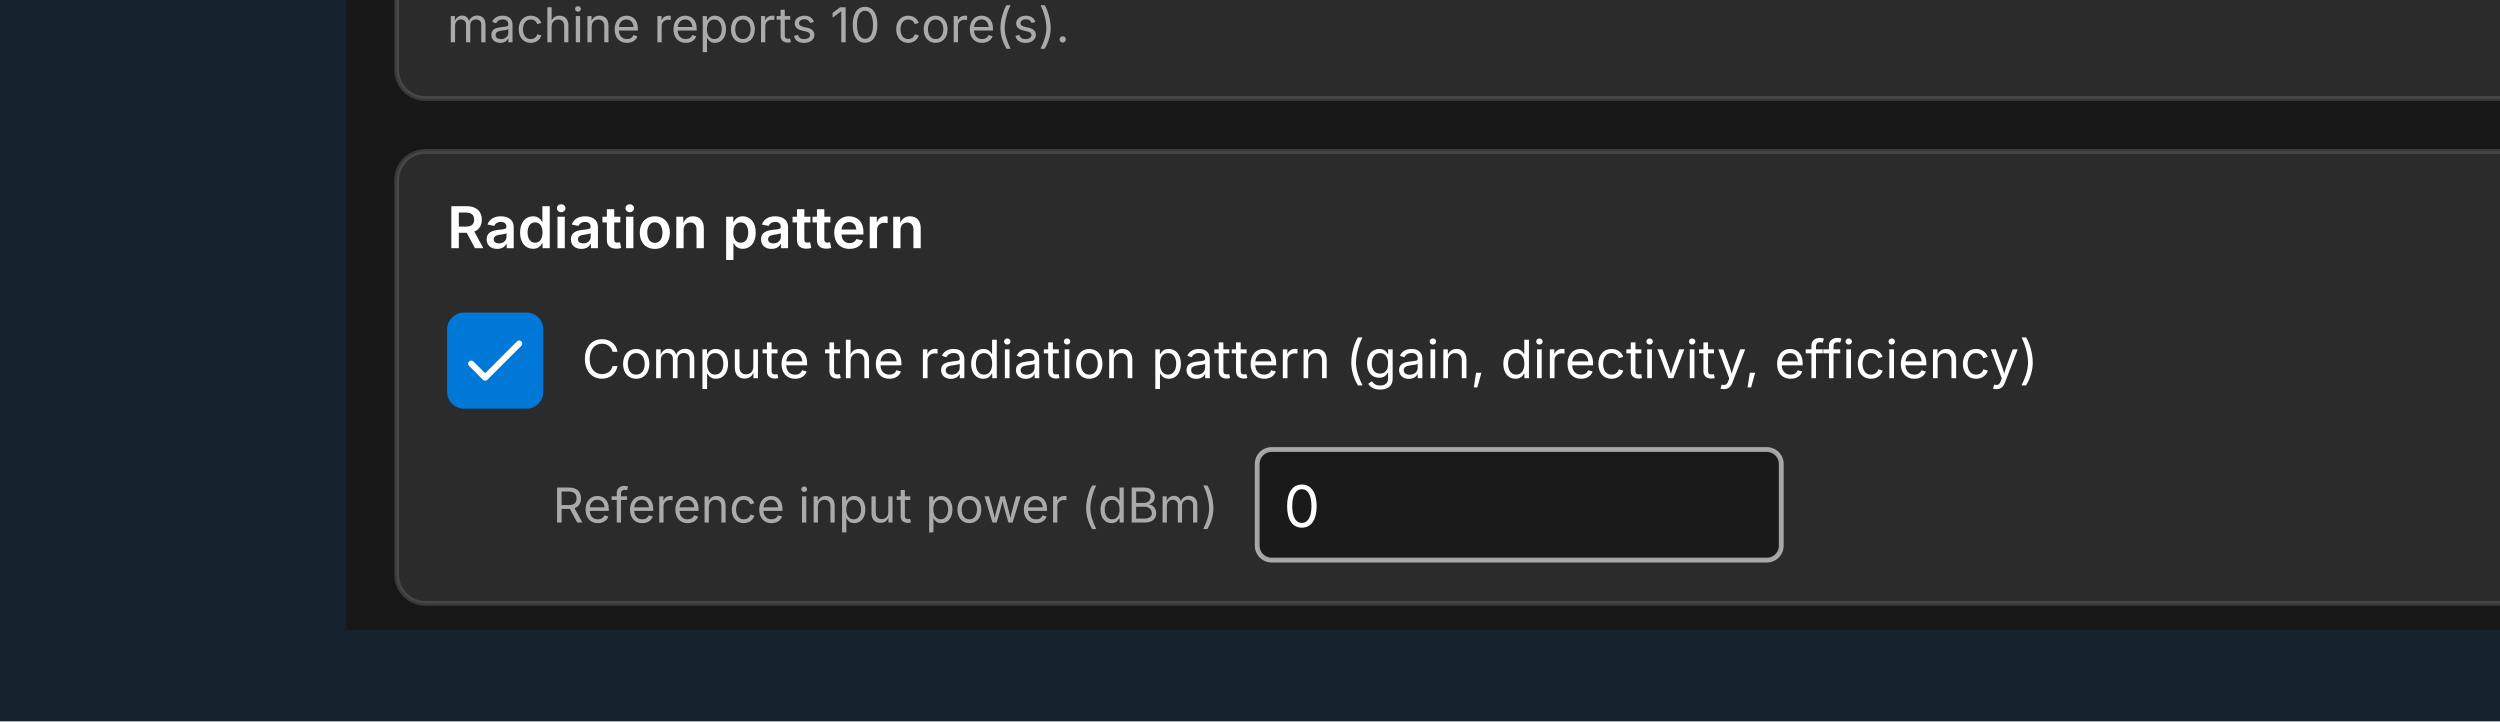
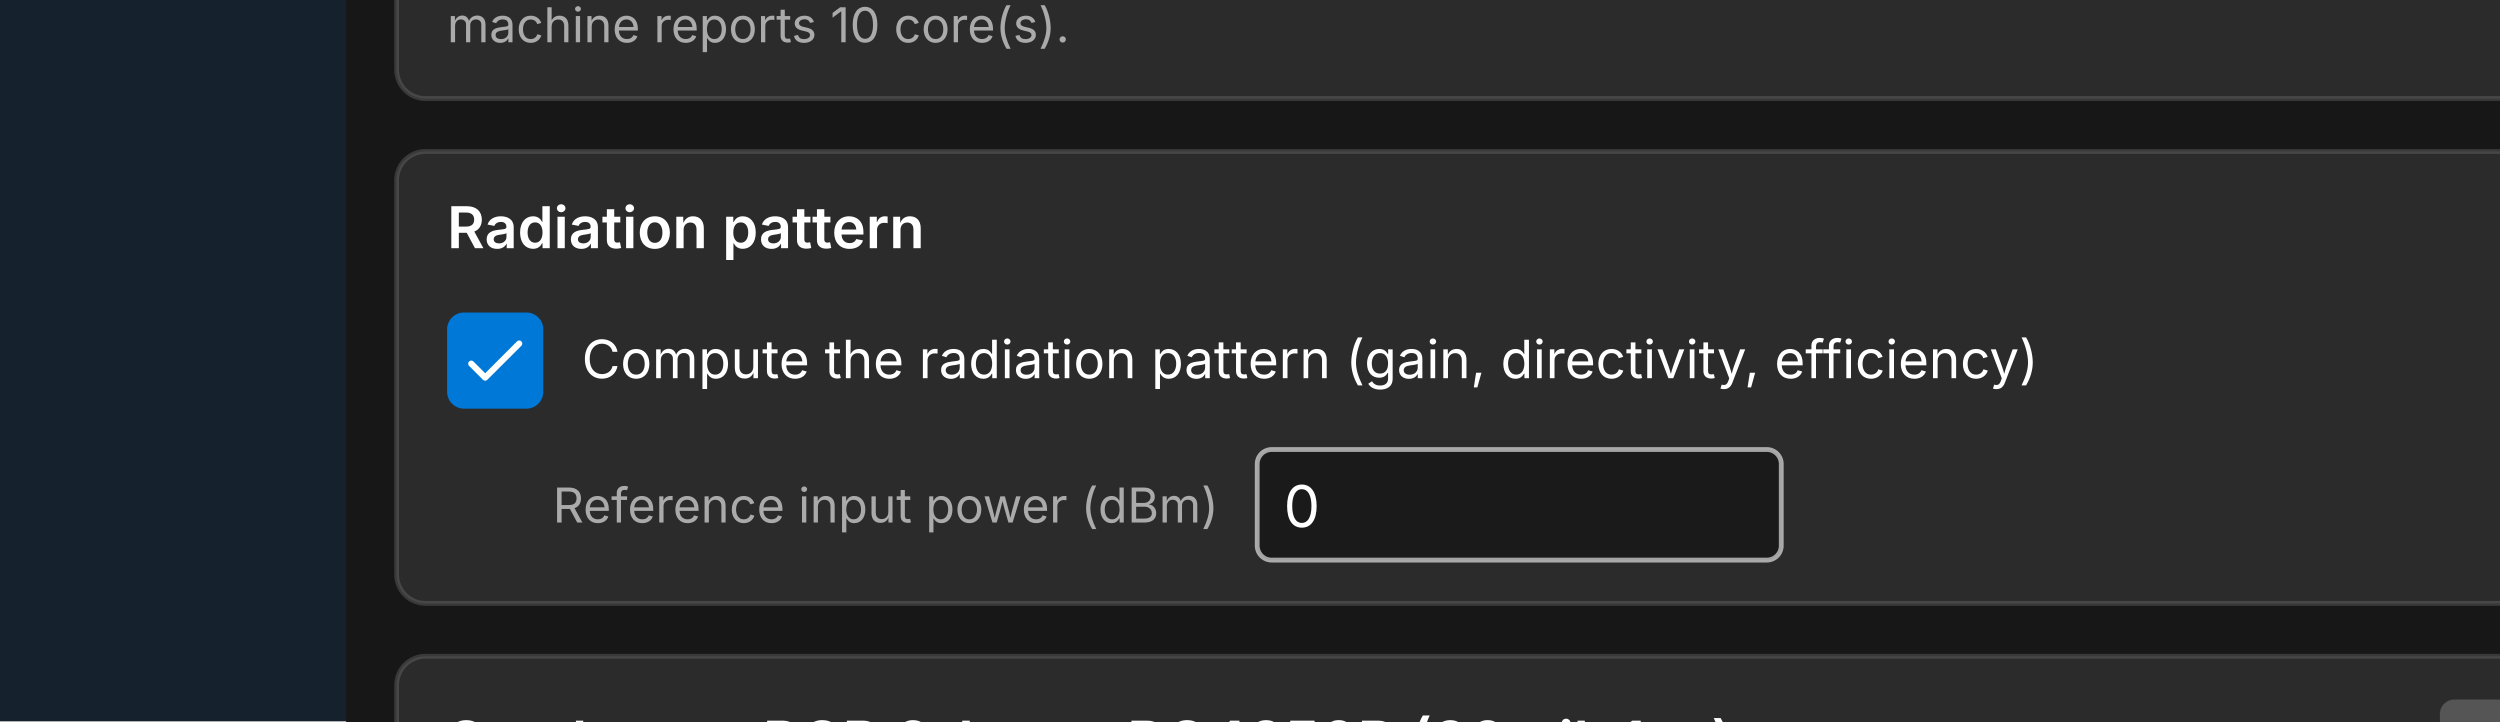
<svg xmlns="http://www.w3.org/2000/svg" xmlns:xlink="http://www.w3.org/1999/xlink" width="520" height="150" viewBox="0 0 520 150">
  <defs>
-     <path id="antenna-radiation-pattern-dark_d0" d="M0.5 362.5L0.5 6.5Q0.5 6.35 0.507 6.21Q0.514 6.06 0.529 5.91Q0.543 5.77 0.565 5.62Q0.587 5.47 0.615 5.33Q0.644 5.19 0.68 5.04Q0.716 4.9 0.758 4.76Q0.801 4.62 0.851 4.48Q0.9 4.34 0.957 4.2Q1.01 4.07 1.08 3.93Q1.14 3.8 1.21 3.67Q1.28 3.54 1.35 3.42Q1.43 3.29 1.51 3.17Q1.59 3.04 1.68 2.93Q1.77 2.81 1.86 2.69Q1.96 2.58 2.05 2.47Q2.15 2.36 2.26 2.26Q2.36 2.15 2.47 2.05Q2.58 1.96 2.69 1.86Q2.81 1.77 2.93 1.68Q3.04 1.59 3.17 1.51Q3.29 1.43 3.42 1.35Q3.54 1.28 3.67 1.21Q3.8 1.14 3.93 1.08Q4.07 1.01 4.2 0.957Q4.34 0.9 4.48 0.851Q4.62 0.801 4.76 0.758Q4.9 0.716 5.04 0.68Q5.19 0.644 5.33 0.615Q5.47 0.587 5.62 0.565Q5.77 0.543 5.91 0.529Q6.06 0.514 6.21 0.507Q6.35 0.5 6.5 0.5L521.5 0.5Q521.65 0.5 521.79 0.507Q521.94 0.514 522.09 0.529Q522.24 0.543 522.38 0.565Q522.53 0.587 522.67 0.615Q522.82 0.644 522.96 0.68Q523.1 0.716 523.24 0.758Q523.38 0.801 523.52 0.851Q523.66 0.9 523.8 0.957Q523.93 1.01 524.07 1.08Q524.2 1.14 524.33 1.21Q524.46 1.28 524.59 1.35Q524.71 1.43 524.83 1.51Q524.96 1.59 525.07 1.68Q525.19 1.77 525.31 1.86Q525.42 1.96 525.53 2.05Q525.64 2.15 525.74 2.26Q525.85 2.36 525.95 2.47Q526.04 2.58 526.14 2.69Q526.23 2.81 526.32 2.93Q526.41 3.04 526.49 3.17Q526.57 3.29 526.65 3.42Q526.72 3.54 526.79 3.67Q526.86 3.8 526.92 3.93Q526.99 4.07 527.04 4.2Q527.1 4.34 527.15 4.48Q527.2 4.62 527.24 4.76Q527.28 4.9 527.32 5.04Q527.36 5.19 527.39 5.33Q527.41 5.47 527.43 5.62Q527.46 5.77 527.47 5.91Q527.49 6.06 527.49 6.21Q527.5 6.35 527.5 6.5L527.5 362.5Q527.5 362.65 527.49 362.79Q527.49 362.94 527.47 363.09Q527.46 363.24 527.43 363.38Q527.41 363.53 527.39 363.67Q527.36 363.82 527.32 363.96Q527.28 364.1 527.24 364.24Q527.2 364.38 527.15 364.52Q527.1 364.66 527.04 364.8Q526.99 364.93 526.92 365.07Q526.86 365.2 526.79 365.33Q526.72 365.46 526.65 365.59Q526.57 365.71 526.49 365.83Q526.41 365.96 526.32 366.07Q526.23 366.19 526.14 366.31Q526.04 366.42 525.95 366.53Q525.85 366.64 525.74 366.74Q525.64 366.85 525.53 366.95Q525.42 367.05 525.31 367.14Q525.19 367.23 525.07 367.32Q524.96 367.41 524.83 367.49Q524.71 367.57 524.59 367.65Q524.46 367.72 524.33 367.79Q524.2 367.86 524.07 367.92Q523.93 367.99 523.8 368.04Q523.66 368.1 523.52 368.15Q523.38 368.2 523.24 368.24Q523.1 368.28 522.96 368.32Q522.82 368.36 522.67 368.39Q522.53 368.41 522.38 368.44Q522.24 368.46 522.09 368.47Q521.94 368.49 521.79 368.49Q521.65 368.5 521.5 368.5L6.5 368.5Q6.35 368.5 6.21 368.49Q6.06 368.49 5.91 368.47Q5.77 368.46 5.62 368.44Q5.47 368.41 5.33 368.39Q5.19 368.36 5.04 368.32Q4.9 368.28 4.76 368.24Q4.62 368.2 4.48 368.15Q4.34 368.1 4.2 368.04Q4.07 367.99 3.93 367.92Q3.8 367.86 3.67 367.79Q3.54 367.72 3.42 367.65Q3.29 367.57 3.17 367.49Q3.04 367.41 2.93 367.32Q2.81 367.23 2.69 367.14Q2.58 367.05 2.47 366.95Q2.36 366.85 2.26 366.74Q2.15 366.64 2.05 366.53Q1.96 366.42 1.86 366.31Q1.77 366.19 1.68 366.07Q1.59 365.96 1.51 365.83Q1.43 365.71 1.35 365.59Q1.28 365.46 1.21 365.33Q1.14 365.2 1.08 365.07Q1.01 364.93 0.957 364.8Q0.9 364.66 0.851 364.52Q0.801 364.38 0.758 364.24Q0.716 364.1 0.68 363.96Q0.644 363.82 0.615 363.67Q0.587 363.53 0.565 363.38Q0.543 363.24 0.529 363.09Q0.514 362.94 0.507 362.79Q0.5 362.65 0.5 362.5Z" />
-     <path id="antenna-radiation-pattern-dark_d1" d="M0.5 88.5L0.5 6.5Q0.5 6.35 0.507 6.21Q0.514 6.06 0.529 5.91Q0.543 5.77 0.565 5.62Q0.587 5.47 0.615 5.33Q0.644 5.19 0.68 5.04Q0.716 4.9 0.758 4.76Q0.801 4.62 0.851 4.48Q0.9 4.34 0.957 4.2Q1.01 4.07 1.08 3.93Q1.14 3.8 1.21 3.67Q1.28 3.54 1.35 3.42Q1.43 3.29 1.51 3.17Q1.59 3.04 1.68 2.93Q1.77 2.81 1.86 2.69Q1.96 2.58 2.05 2.47Q2.15 2.36 2.26 2.26Q2.36 2.15 2.47 2.05Q2.58 1.96 2.69 1.86Q2.81 1.77 2.93 1.68Q3.04 1.59 3.17 1.51Q3.29 1.43 3.42 1.35Q3.54 1.28 3.67 1.21Q3.8 1.14 3.93 1.08Q4.07 1.01 4.2 0.957Q4.34 0.9 4.48 0.851Q4.62 0.801 4.76 0.758Q4.9 0.716 5.04 0.68Q5.19 0.644 5.33 0.615Q5.47 0.587 5.62 0.565Q5.77 0.543 5.91 0.529Q6.06 0.514 6.21 0.507Q6.35 0.5 6.5 0.5L521.5 0.5Q521.65 0.5 521.79 0.507Q521.94 0.514 522.09 0.529Q522.24 0.543 522.38 0.565Q522.53 0.587 522.67 0.615Q522.82 0.644 522.96 0.68Q523.1 0.716 523.24 0.758Q523.38 0.801 523.52 0.851Q523.66 0.9 523.8 0.957Q523.93 1.01 524.07 1.08Q524.2 1.14 524.33 1.21Q524.46 1.28 524.59 1.35Q524.71 1.43 524.83 1.51Q524.96 1.59 525.07 1.68Q525.19 1.77 525.31 1.86Q525.42 1.96 525.53 2.05Q525.64 2.15 525.74 2.26Q525.85 2.36 525.95 2.47Q526.04 2.58 526.14 2.69Q526.23 2.81 526.32 2.93Q526.41 3.04 526.49 3.17Q526.57 3.29 526.65 3.42Q526.72 3.54 526.79 3.67Q526.86 3.8 526.92 3.93Q526.99 4.07 527.04 4.2Q527.1 4.34 527.15 4.48Q527.2 4.62 527.24 4.76Q527.28 4.9 527.32 5.04Q527.36 5.19 527.39 5.33Q527.41 5.47 527.43 5.62Q527.46 5.77 527.47 5.91Q527.49 6.06 527.49 6.21Q527.5 6.35 527.5 6.5L527.5 88.5Q527.5 88.65 527.49 88.79Q527.49 88.94 527.47 89.09Q527.46 89.23 527.43 89.38Q527.41 89.53 527.39 89.67Q527.36 89.82 527.32 89.96Q527.28 90.1 527.24 90.24Q527.2 90.38 527.15 90.52Q527.1 90.66 527.04 90.8Q526.99 90.93 526.92 91.07Q526.86 91.2 526.79 91.33Q526.72 91.46 526.65 91.58Q526.57 91.71 526.49 91.83Q526.41 91.96 526.32 92.07Q526.23 92.19 526.14 92.31Q526.04 92.42 525.95 92.53Q525.85 92.64 525.74 92.74Q525.64 92.85 525.53 92.95Q525.42 93.04 525.31 93.14Q525.19 93.23 525.07 93.32Q524.96 93.41 524.83 93.49Q524.71 93.57 524.59 93.65Q524.46 93.72 524.33 93.79Q524.2 93.86 524.07 93.92Q523.93 93.99 523.8 94.04Q523.66 94.1 523.52 94.15Q523.38 94.2 523.24 94.24Q523.1 94.28 522.96 94.32Q522.82 94.36 522.67 94.38Q522.53 94.41 522.38 94.44Q522.24 94.46 522.09 94.47Q521.94 94.49 521.79 94.49Q521.65 94.5 521.5 94.5L6.5 94.5Q6.35 94.5 6.21 94.49Q6.06 94.49 5.91 94.47Q5.77 94.46 5.62 94.44Q5.47 94.41 5.33 94.38Q5.19 94.36 5.04 94.32Q4.9 94.28 4.76 94.24Q4.62 94.2 4.48 94.15Q4.34 94.1 4.2 94.04Q4.07 93.99 3.93 93.92Q3.8 93.86 3.67 93.79Q3.54 93.72 3.42 93.65Q3.29 93.57 3.17 93.49Q3.04 93.41 2.93 93.32Q2.81 93.23 2.69 93.14Q2.58 93.04 2.47 92.95Q2.36 92.85 2.26 92.74Q2.15 92.64 2.05 92.53Q1.96 92.42 1.86 92.31Q1.77 92.19 1.68 92.07Q1.59 91.96 1.51 91.83Q1.43 91.71 1.35 91.58Q1.28 91.46 1.21 91.33Q1.14 91.2 1.08 91.07Q1.01 90.93 0.957 90.8Q0.9 90.66 0.851 90.52Q0.801 90.38 0.758 90.24Q0.716 90.1 0.68 89.96Q0.644 89.82 0.615 89.67Q0.587 89.53 0.565 89.38Q0.543 89.23 0.529 89.09Q0.514 88.94 0.507 88.79Q0.5 88.65 0.5 88.5Z" />
+     <path id="antenna-radiation-pattern-dark_d0" d="M0.5 448.5L0.5 6.5Q0.5 6.35 0.507 6.21Q0.514 6.06 0.529 5.91Q0.543 5.77 0.565 5.62Q0.587 5.47 0.615 5.33Q0.644 5.19 0.68 5.04Q0.716 4.9 0.758 4.76Q0.801 4.62 0.851 4.48Q0.9 4.34 0.957 4.2Q1.01 4.07 1.08 3.93Q1.14 3.8 1.21 3.67Q1.28 3.54 1.35 3.42Q1.43 3.29 1.51 3.17Q1.59 3.04 1.68 2.93Q1.77 2.81 1.86 2.69Q1.96 2.58 2.05 2.47Q2.15 2.36 2.26 2.26Q2.36 2.15 2.47 2.05Q2.58 1.96 2.69 1.86Q2.81 1.77 2.93 1.68Q3.04 1.59 3.17 1.51Q3.29 1.43 3.42 1.35Q3.54 1.28 3.67 1.21Q3.8 1.14 3.93 1.08Q4.07 1.01 4.2 0.957Q4.34 0.9 4.48 0.851Q4.62 0.801 4.76 0.758Q4.9 0.716 5.04 0.68Q5.19 0.644 5.33 0.615Q5.47 0.587 5.62 0.565Q5.77 0.543 5.91 0.529Q6.06 0.514 6.21 0.507Q6.35 0.5 6.5 0.5L533.5 0.5Q533.65 0.5 533.79 0.507Q533.94 0.514 534.09 0.529Q534.24 0.543 534.38 0.565Q534.53 0.587 534.67 0.615Q534.82 0.644 534.96 0.68Q535.1 0.716 535.24 0.758Q535.38 0.801 535.52 0.851Q535.66 0.9 535.8 0.957Q535.93 1.01 536.07 1.08Q536.2 1.14 536.33 1.21Q536.46 1.28 536.59 1.35Q536.71 1.43 536.83 1.51Q536.96 1.59 537.07 1.68Q537.19 1.77 537.31 1.86Q537.42 1.96 537.53 2.05Q537.64 2.15 537.74 2.26Q537.85 2.36 537.95 2.47Q538.04 2.58 538.14 2.69Q538.23 2.81 538.32 2.93Q538.41 3.04 538.49 3.17Q538.57 3.29 538.65 3.42Q538.72 3.54 538.79 3.67Q538.86 3.8 538.92 3.93Q538.99 4.07 539.04 4.2Q539.1 4.34 539.15 4.48Q539.2 4.62 539.24 4.76Q539.28 4.9 539.32 5.04Q539.36 5.19 539.39 5.33Q539.41 5.47 539.43 5.62Q539.46 5.77 539.47 5.91Q539.49 6.06 539.49 6.21Q539.5 6.35 539.5 6.5L539.5 448.5Q539.5 448.65 539.49 448.79Q539.49 448.94 539.47 449.09Q539.46 449.24 539.43 449.38Q539.41 449.53 539.39 449.67Q539.36 449.82 539.32 449.96Q539.28 450.1 539.24 450.24Q539.2 450.38 539.15 450.52Q539.1 450.66 539.04 450.8Q538.99 450.93 538.92 451.07Q538.86 451.2 538.79 451.33Q538.72 451.46 538.65 451.59Q538.57 451.71 538.49 451.83Q538.41 451.96 538.32 452.07Q538.23 452.19 538.14 452.31Q538.04 452.42 537.95 452.53Q537.85 452.64 537.74 452.74Q537.64 452.85 537.53 452.95Q537.42 453.05 537.31 453.14Q537.19 453.23 537.07 453.32Q536.96 453.41 536.83 453.49Q536.71 453.57 536.59 453.65Q536.46 453.72 536.33 453.79Q536.2 453.86 536.07 453.92Q535.93 453.99 535.8 454.04Q535.66 454.1 535.52 454.15Q535.38 454.2 535.24 454.24Q535.1 454.28 534.96 454.32Q534.82 454.36 534.67 454.39Q534.53 454.41 534.38 454.44Q534.24 454.46 534.09 454.47Q533.94 454.49 533.79 454.49Q533.65 454.5 533.5 454.5L6.5 454.5Q6.35 454.5 6.21 454.49Q6.06 454.49 5.91 454.47Q5.77 454.46 5.62 454.44Q5.47 454.41 5.33 454.39Q5.19 454.36 5.04 454.32Q4.9 454.28 4.76 454.24Q4.62 454.2 4.48 454.15Q4.34 454.1 4.2 454.04Q4.07 453.99 3.93 453.92Q3.8 453.86 3.67 453.79Q3.54 453.72 3.42 453.65Q3.29 453.57 3.17 453.49Q3.04 453.41 2.93 453.32Q2.81 453.23 2.69 453.14Q2.58 453.05 2.47 452.95Q2.36 452.85 2.26 452.74Q2.15 452.64 2.05 452.53Q1.96 452.42 1.86 452.31Q1.77 452.19 1.68 452.07Q1.59 451.96 1.51 451.83Q1.43 451.71 1.35 451.59Q1.28 451.46 1.21 451.33Q1.14 451.2 1.08 451.07Q1.01 450.93 0.957 450.8Q0.9 450.66 0.851 450.52Q0.801 450.38 0.758 450.24Q0.716 450.1 0.68 449.96Q0.644 449.82 0.615 449.67Q0.587 449.53 0.565 449.38Q0.543 449.24 0.529 449.09Q0.514 448.94 0.507 448.79Q0.5 448.65 0.5 448.5Z" />
+     <path id="antenna-radiation-pattern-dark_d1" d="M0.5 88.5L0.5 6.5Q0.5 6.35 0.507 6.21Q0.514 6.06 0.529 5.91Q0.543 5.77 0.565 5.62Q0.587 5.47 0.615 5.33Q0.644 5.19 0.68 5.04Q0.716 4.9 0.758 4.76Q0.801 4.62 0.851 4.48Q0.9 4.34 0.957 4.2Q1.01 4.07 1.08 3.93Q1.14 3.8 1.21 3.67Q1.28 3.54 1.35 3.42Q1.43 3.29 1.51 3.17Q1.59 3.04 1.68 2.93Q1.77 2.81 1.86 2.69Q1.96 2.58 2.05 2.47Q2.15 2.36 2.26 2.26Q2.36 2.15 2.47 2.05Q2.58 1.96 2.69 1.86Q2.81 1.77 2.93 1.68Q3.04 1.59 3.17 1.51Q3.29 1.43 3.42 1.35Q3.54 1.28 3.67 1.21Q3.8 1.14 3.93 1.08Q4.07 1.01 4.2 0.957Q4.34 0.9 4.48 0.851Q4.62 0.801 4.76 0.758Q4.9 0.716 5.04 0.68Q5.19 0.644 5.33 0.615Q5.47 0.587 5.62 0.565Q5.77 0.543 5.91 0.529Q6.06 0.514 6.21 0.507Q6.35 0.5 6.5 0.5L533.5 0.5Q533.65 0.5 533.79 0.507Q533.94 0.514 534.09 0.529Q534.24 0.543 534.38 0.565Q534.53 0.587 534.67 0.615Q534.82 0.644 534.96 0.68Q535.1 0.716 535.24 0.758Q535.38 0.801 535.52 0.851Q535.66 0.9 535.8 0.957Q535.93 1.01 536.07 1.08Q536.2 1.14 536.33 1.21Q536.46 1.28 536.59 1.35Q536.71 1.43 536.83 1.51Q536.96 1.59 537.07 1.68Q537.19 1.77 537.31 1.86Q537.42 1.96 537.53 2.05Q537.64 2.15 537.74 2.26Q537.85 2.36 537.95 2.47Q538.04 2.58 538.14 2.69Q538.23 2.81 538.32 2.93Q538.41 3.04 538.49 3.17Q538.57 3.29 538.65 3.42Q538.72 3.54 538.79 3.67Q538.86 3.8 538.92 3.93Q538.99 4.07 539.04 4.2Q539.1 4.34 539.15 4.48Q539.2 4.62 539.24 4.76Q539.28 4.9 539.32 5.04Q539.36 5.19 539.39 5.33Q539.41 5.47 539.43 5.62Q539.46 5.77 539.47 5.91Q539.49 6.06 539.49 6.21Q539.5 6.35 539.5 6.5L539.5 88.5Q539.5 88.65 539.49 88.79Q539.49 88.94 539.47 89.09Q539.46 89.23 539.43 89.38Q539.41 89.53 539.39 89.67Q539.36 89.82 539.32 89.96Q539.28 90.1 539.24 90.24Q539.2 90.38 539.15 90.52Q539.1 90.66 539.04 90.8Q538.99 90.93 538.92 91.07Q538.86 91.2 538.79 91.33Q538.72 91.46 538.65 91.58Q538.57 91.71 538.49 91.83Q538.41 91.96 538.32 92.07Q538.23 92.19 538.14 92.31Q538.04 92.42 537.95 92.53Q537.85 92.64 537.74 92.74Q537.64 92.85 537.53 92.95Q537.42 93.04 537.31 93.14Q537.19 93.23 537.07 93.32Q536.96 93.41 536.83 93.49Q536.71 93.57 536.59 93.65Q536.46 93.72 536.33 93.79Q536.2 93.86 536.07 93.92Q535.93 93.99 535.8 94.04Q535.66 94.1 535.52 94.15Q535.38 94.2 535.24 94.24Q535.1 94.28 534.96 94.32Q534.82 94.36 534.67 94.38Q534.53 94.41 534.38 94.44Q534.24 94.46 534.09 94.47Q533.94 94.49 533.79 94.49Q533.65 94.5 533.5 94.5L6.5 94.5Q6.35 94.5 6.21 94.49Q6.06 94.49 5.91 94.47Q5.77 94.46 5.62 94.44Q5.47 94.41 5.33 94.38Q5.19 94.36 5.04 94.32Q4.9 94.28 4.76 94.24Q4.62 94.2 4.48 94.15Q4.34 94.1 4.2 94.04Q4.07 93.99 3.93 93.92Q3.8 93.86 3.67 93.79Q3.54 93.72 3.42 93.65Q3.29 93.57 3.17 93.49Q3.04 93.41 2.93 93.32Q2.81 93.23 2.69 93.14Q2.58 93.04 2.47 92.95Q2.36 92.85 2.26 92.74Q2.15 92.64 2.05 92.53Q1.96 92.42 1.86 92.31Q1.77 92.19 1.68 92.07Q1.59 91.96 1.51 91.83Q1.43 91.71 1.35 91.58Q1.28 91.46 1.21 91.33Q1.14 91.2 1.08 91.07Q1.01 90.93 0.957 90.8Q0.9 90.66 0.851 90.52Q0.801 90.38 0.758 90.24Q0.716 90.1 0.68 89.96Q0.644 89.82 0.615 89.67Q0.587 89.53 0.565 89.38Q0.543 89.23 0.529 89.09Q0.514 88.94 0.507 88.79Q0.5 88.65 0.5 88.5Z" />
    <path id="antenna-radiation-pattern-dark_d2" d="M0.5 16.5L0.5 3.5Q0.5 3.35 0.514 3.21Q0.529 3.06 0.558 2.91Q0.586 2.77 0.629 2.63Q0.672 2.49 0.728 2.35Q0.785 2.22 0.854 2.09Q0.924 1.96 1.01 1.83Q1.09 1.71 1.18 1.6Q1.27 1.48 1.38 1.38Q1.48 1.27 1.6 1.18Q1.71 1.09 1.83 1.01Q1.96 0.924 2.09 0.854Q2.22 0.785 2.35 0.728Q2.49 0.672 2.63 0.629Q2.77 0.586 2.91 0.558Q3.06 0.529 3.21 0.514Q3.35 0.5 3.5 0.5L16.5 0.5Q16.65 0.5 16.79 0.514Q16.94 0.529 17.09 0.558Q17.23 0.586 17.37 0.629Q17.51 0.672 17.65 0.728Q17.78 0.785 17.91 0.854Q18.04 0.924 18.17 1.01Q18.29 1.09 18.4 1.18Q18.52 1.27 18.62 1.38Q18.73 1.48 18.82 1.6Q18.91 1.71 18.99 1.83Q19.08 1.96 19.15 2.09Q19.22 2.22 19.27 2.35Q19.33 2.49 19.37 2.63Q19.41 2.77 19.44 2.91Q19.47 3.06 19.49 3.21Q19.5 3.35 19.5 3.5L19.5 16.5Q19.5 16.65 19.49 16.79Q19.47 16.94 19.44 17.09Q19.41 17.23 19.37 17.37Q19.33 17.51 19.27 17.65Q19.22 17.78 19.15 17.91Q19.08 18.04 18.99 18.17Q18.91 18.29 18.82 18.4Q18.73 18.52 18.62 18.62Q18.52 18.73 18.4 18.82Q18.29 18.91 18.17 18.99Q18.04 19.08 17.91 19.15Q17.78 19.22 17.65 19.27Q17.51 19.33 17.37 19.37Q17.23 19.41 17.09 19.44Q16.94 19.47 16.79 19.49Q16.65 19.5 16.5 19.5L3.5 19.5Q3.35 19.5 3.21 19.49Q3.06 19.47 2.91 19.44Q2.77 19.41 2.63 19.37Q2.49 19.33 2.35 19.27Q2.22 19.22 2.09 19.15Q1.96 19.08 1.83 18.99Q1.71 18.91 1.6 18.82Q1.48 18.73 1.38 18.62Q1.27 18.52 1.18 18.4Q1.09 18.29 1.01 18.17Q0.924 18.04 0.854 17.91Q0.785 17.78 0.728 17.65Q0.672 17.51 0.629 17.37Q0.586 17.23 0.558 17.09Q0.529 16.94 0.514 16.79Q0.5 16.65 0.5 16.5Z" />
    <path id="antenna-radiation-pattern-dark_d3" d="M0.5 20.5L0.5 3.5Q0.5 3.35 0.514 3.21Q0.529 3.06 0.558 2.91Q0.586 2.77 0.629 2.63Q0.672 2.49 0.728 2.35Q0.785 2.22 0.854 2.09Q0.924 1.96 1.01 1.83Q1.09 1.71 1.18 1.6Q1.27 1.48 1.38 1.38Q1.48 1.27 1.6 1.18Q1.71 1.09 1.83 1.01Q1.96 0.924 2.09 0.854Q2.22 0.785 2.35 0.728Q2.49 0.672 2.63 0.629Q2.77 0.586 2.91 0.558Q3.06 0.529 3.21 0.514Q3.35 0.5 3.5 0.5L106.5 0.5Q106.65 0.5 106.79 0.514Q106.94 0.529 107.09 0.558Q107.23 0.586 107.37 0.629Q107.51 0.672 107.65 0.728Q107.78 0.785 107.91 0.854Q108.04 0.924 108.17 1.01Q108.29 1.09 108.4 1.18Q108.52 1.27 108.62 1.38Q108.73 1.48 108.82 1.6Q108.91 1.71 108.99 1.83Q109.08 1.96 109.15 2.09Q109.22 2.22 109.27 2.35Q109.33 2.49 109.37 2.63Q109.41 2.77 109.44 2.91Q109.47 3.06 109.49 3.21Q109.5 3.35 109.5 3.5L109.5 20.5Q109.5 20.65 109.49 20.79Q109.47 20.94 109.44 21.09Q109.41 21.23 109.37 21.37Q109.33 21.51 109.27 21.65Q109.22 21.78 109.15 21.91Q109.08 22.04 108.99 22.17Q108.91 22.29 108.82 22.4Q108.73 22.52 108.62 22.62Q108.52 22.73 108.4 22.82Q108.29 22.91 108.17 22.99Q108.04 23.08 107.91 23.15Q107.78 23.22 107.65 23.27Q107.51 23.33 107.37 23.37Q107.23 23.41 107.09 23.44Q106.94 23.47 106.79 23.49Q106.65 23.5 106.5 23.5L3.5 23.5Q3.35 23.5 3.21 23.49Q3.06 23.47 2.91 23.44Q2.77 23.41 2.63 23.37Q2.49 23.33 2.35 23.27Q2.22 23.22 2.09 23.15Q1.96 23.08 1.83 22.99Q1.71 22.91 1.6 22.82Q1.48 22.73 1.38 22.62Q1.27 22.52 1.18 22.4Q1.09 22.29 1.01 22.17Q0.924 22.04 0.854 21.91Q0.785 21.78 0.728 21.65Q0.672 21.51 0.629 21.37Q0.586 21.23 0.558 21.09Q0.529 20.94 0.514 20.79Q0.5 20.65 0.5 20.5Z" />
+     <path id="antenna-radiation-pattern-dark_d4" d="M0.5 103.5L0.5 6.5Q0.5 6.35 0.507 6.21Q0.514 6.06 0.529 5.91Q0.543 5.77 0.565 5.62Q0.587 5.47 0.615 5.33Q0.644 5.19 0.68 5.04Q0.716 4.9 0.758 4.76Q0.801 4.62 0.851 4.48Q0.9 4.34 0.957 4.2Q1.01 4.07 1.08 3.93Q1.14 3.8 1.21 3.67Q1.28 3.54 1.35 3.42Q1.43 3.29 1.51 3.17Q1.59 3.04 1.68 2.93Q1.77 2.81 1.86 2.69Q1.96 2.58 2.05 2.47Q2.15 2.36 2.26 2.26Q2.36 2.15 2.47 2.05Q2.58 1.96 2.69 1.86Q2.81 1.77 2.93 1.68Q3.04 1.59 3.17 1.51Q3.29 1.43 3.42 1.35Q3.54 1.28 3.67 1.21Q3.8 1.14 3.93 1.08Q4.07 1.01 4.2 0.957Q4.34 0.9 4.48 0.851Q4.62 0.801 4.76 0.758Q4.9 0.716 5.04 0.68Q5.19 0.644 5.33 0.615Q5.47 0.587 5.62 0.565Q5.77 0.543 5.91 0.529Q6.06 0.514 6.21 0.507Q6.35 0.5 6.5 0.5L533.5 0.5Q533.65 0.5 533.79 0.507Q533.94 0.514 534.09 0.529Q534.24 0.543 534.38 0.565Q534.53 0.587 534.67 0.615Q534.82 0.644 534.96 0.68Q535.1 0.716 535.24 0.758Q535.38 0.801 535.52 0.851Q535.66 0.9 535.8 0.957Q535.93 1.01 536.07 1.08Q536.2 1.14 536.33 1.21Q536.46 1.28 536.59 1.35Q536.71 1.43 536.83 1.51Q536.96 1.59 537.07 1.68Q537.19 1.77 537.31 1.86Q537.42 1.96 537.53 2.05Q537.64 2.15 537.74 2.26Q537.85 2.36 537.95 2.47Q538.04 2.58 538.14 2.69Q538.23 2.81 538.32 2.93Q538.41 3.04 538.49 3.17Q538.57 3.29 538.65 3.42Q538.72 3.54 538.79 3.67Q538.86 3.8 538.92 3.93Q538.99 4.07 539.04 4.2Q539.1 4.34 539.15 4.48Q539.2 4.62 539.24 4.76Q539.28 4.9 539.32 5.04Q539.36 5.19 539.39 5.33Q539.41 5.47 539.43 5.62Q539.46 5.77 539.47 5.91Q539.49 6.06 539.49 6.21Q539.5 6.35 539.5 6.5L539.5 103.5Q539.5 103.65 539.49 103.79Q539.49 103.94 539.47 104.09Q539.46 104.24 539.43 104.38Q539.41 104.53 539.39 104.67Q539.36 104.82 539.32 104.96Q539.28 105.1 539.24 105.24Q539.2 105.38 539.15 105.52Q539.1 105.66 539.04 105.8Q538.99 105.93 538.92 106.07Q538.86 106.2 538.79 106.33Q538.72 106.46 538.65 106.59Q538.57 106.71 538.49 106.83Q538.41 106.96 538.32 107.07Q538.23 107.19 538.14 107.31Q538.04 107.42 537.95 107.53Q537.85 107.64 537.74 107.74Q537.64 107.85 537.53 107.95Q537.42 108.05 537.31 108.14Q537.19 108.23 537.07 108.32Q536.96 108.41 536.83 108.49Q536.71 108.57 536.59 108.65Q536.46 108.72 536.33 108.79Q536.2 108.86 536.07 108.92Q535.93 108.99 535.8 109.04Q535.66 109.1 535.52 109.15Q535.38 109.2 535.24 109.24Q535.1 109.28 534.96 109.32Q534.82 109.36 534.67 109.39Q534.53 109.41 534.38 109.44Q534.24 109.46 534.09 109.47Q533.94 109.49 533.79 109.49Q533.65 109.5 533.5 109.5L6.5 109.5Q6.35 109.5 6.21 109.49Q6.06 109.49 5.91 109.47Q5.77 109.46 5.62 109.44Q5.47 109.41 5.33 109.39Q5.19 109.36 5.04 109.32Q4.9 109.28 4.76 109.24Q4.62 109.2 4.48 109.15Q4.34 109.1 4.2 109.04Q4.07 108.99 3.93 108.92Q3.8 108.86 3.67 108.79Q3.54 108.72 3.42 108.65Q3.29 108.57 3.17 108.49Q3.04 108.41 2.93 108.32Q2.81 108.23 2.69 108.14Q2.58 108.05 2.47 107.95Q2.36 107.85 2.26 107.74Q2.15 107.64 2.05 107.53Q1.96 107.42 1.86 107.31Q1.77 107.19 1.68 107.07Q1.59 106.96 1.51 106.83Q1.43 106.71 1.35 106.59Q1.28 106.46 1.21 106.33Q1.14 106.2 1.08 106.07Q1.01 105.93 0.957 105.8Q0.9 105.66 0.851 105.52Q0.801 105.38 0.758 105.24Q0.716 105.1 0.68 104.96Q0.644 104.82 0.615 104.67Q0.587 104.53 0.565 104.38Q0.543 104.24 0.529 104.09Q0.514 103.94 0.507 103.79Q0.5 103.65 0.5 103.5Z" />
  </defs>
  <rect fill="#010101" width="520" height="150" />
  <rect fill="#15222D" width="520" height="150" />
  <clipPath id="antenna-radiation-pattern-dark_cl_0">
-     <rect x="72" y="-2269" width="560" height="2400" />
+     <rect x="72" y="-2319" width="560" height="3600" />
  </clipPath>
  <g clip-path="url(#antenna-radiation-pattern-dark_cl_0)">
-     <rect fill="#171717" transform="translate(72 -2269)" width="560" height="2400" />
-     <use xlink:href="#antenna-radiation-pattern-dark_d0" fill="#2B2B2B" transform="translate(82 -348)" />
-     <use xlink:href="#antenna-radiation-pattern-dark_d0" fill="none" stroke="gray" stroke-width="1" stroke-miterlimit="10" stroke-opacity="0.333" transform="translate(82 -348)" />
+     <rect fill="#171717" transform="translate(72 -2319)" width="560" height="3600" />
+     <use xlink:href="#antenna-radiation-pattern-dark_d0" fill="#2B2B2B" transform="translate(82 -434)" />
+     <use xlink:href="#antenna-radiation-pattern-dark_d0" fill="none" stroke="gray" stroke-width="1" stroke-miterlimit="10" stroke-opacity="0.333" transform="translate(82 -434)" />
    <clipPath id="antenna-radiation-pattern-dark_cl_1">
      <rect x="93" y="-13" width="486" height="25" />
    </clipPath>
    <g clip-path="url(#antenna-radiation-pattern-dark_cl_1)">
      <text fill="white" fill-opacity="0.6" transform="translate(93 -13)" font-size="10" font-family="Inter" x="0, 6.76, 9.57, 18.27, 23.91, 29.49, 35.4, 37.77, 43.62, 49.45, 52.26, 57.49, 63.31, 66.95, 70.58, 72.95, 78.81, 84.9, 87.7, 90.51, 96.36, 102.33, 105.97, 108.78, 114.87, 120.51, 124.57, 128.21, 131.02, 136.99, 140.6, 143.41, 147.16, 153.07, 155.44, 160.67, 163.48, 169.69, 175.51, 180.74, 183.11, 189.2, 195.06, 197.87, 207.87, 210.68, 213.05, 216.69, 219.5, 221.88, 227.1, 229.91, 235.77, 241.73, 245.37, 248.18, 253.41, 258.85, 264.22, 270.04, 276.25, 279.06, 281.43, 287.29, 290.1, 293.85, 299.76, 305.58, 308.39, 311.15, 316.73, 322.56, 331.25, 334.05, 336.86, 342.5, 348.35, 354.56, 357.37, 359.74, 363.38, 366.19, 371.78, 377.68, 383.32, 389.18, 395.27, 401.09, 406.32, 409.13, 414.99, 420.95, 423.76, 429.4, 435.26, 440.48, 448.42, 454.25, 457.34, 460.1, 462.91, 469.33, 475.24, 477.61, 482.84" y="9.69">
											A machine setting, not part of this design — it is not saved in the .cem, and it changes no answer. This 
									</text>
      <text fill="white" fill-opacity="0.6" transform="translate(93 -0.8977)" font-size="10" font-family="Inter" x="0, 8.69, 14.33, 19.91, 25.82, 28.2, 34.05, 39.87, 42.68, 46.24, 52.06, 58.15, 64.12, 68.18, 71.72, 76.95, 79.76, 84.4, 90.65, 93.47, 99.05, 105.01, 108.57, 114.39, 118.01, 123.24, 126.86" y="9.69">
											machine reports 10 core(s).
									</text>
    </g>
    <use xlink:href="#antenna-radiation-pattern-dark_d1" fill="#2B2B2B" transform="translate(82 31)" />
    <use xlink:href="#antenna-radiation-pattern-dark_d1" fill="none" stroke="gray" stroke-width="1" stroke-miterlimit="10" stroke-opacity="0.333" transform="translate(82 31)" />
    <clipPath id="antenna-radiation-pattern-dark_cl_2">
      <rect x="93" y="40" width="101" height="15" />
    </clipPath>
    <g clip-path="url(#antenna-radiation-pattern-dark_cl_2)">
      <text fill="white" transform="translate(93 40)" font-size="12" font-weight="600" font-family="Inter" x="0, 7.81, 14.7, 22.27, 25.39, 32.29, 36.85, 39.98, 47.27, 54.59, 57.57, 65.06, 71.96, 76.52, 81.01, 88.12, 92.88" y="11.63">
											Radiation pattern
									</text>
    </g>
    <clipPath id="antenna-radiation-pattern-dark_cl_3">
      <rect x="93" y="63" width="333" height="24" />
    </clipPath>
    <g clip-path="url(#antenna-radiation-pattern-dark_cl_3)">
      <use xlink:href="#antenna-radiation-pattern-dark_d2" fill="#0078D7" transform="translate(93 65)" />
      <use xlink:href="#antenna-radiation-pattern-dark_d2" fill="none" stroke="#0078D7" stroke-width="1" stroke-miterlimit="10" transform="translate(93 65)" />
      <clipPath id="antenna-radiation-pattern-dark_cl_4">
        <rect x="93" y="65" width="20" height="20" />
      </clipPath>
      <g clip-path="url(#antenna-radiation-pattern-dark_cl_4)">
        <path fill="white" transform="matrix(1.25 0 0 1.25 97.38 70.82)" d="M2.83 5.45L0.873 3.49Q0.837 3.46 0.795 3.43Q0.752 3.4 0.706 3.38Q0.659 3.37 0.61 3.36Q0.561 3.35 0.51 3.35Q0.46 3.35 0.411 3.36Q0.362 3.37 0.316 3.39Q0.27 3.41 0.228 3.43Q0.186 3.46 0.151 3.5Q0.115 3.53 0.087 3.58Q0.059 3.62 0.04 3.66Q0.021 3.71 0.011 3.76Q0 3.81 0 3.86Q-0 3.91 0.009 3.96Q0.018 4.01 0.037 4.05Q0.055 4.1 0.082 4.14Q0.11 4.18 0.145 4.22L2.46 6.54Q2.5 6.57 2.54 6.6Q2.58 6.63 2.63 6.65Q2.68 6.67 2.73 6.68Q2.78 6.69 2.83 6.69Q2.88 6.69 2.93 6.68Q2.98 6.67 3.02 6.65Q3.07 6.63 3.11 6.6Q3.15 6.57 3.19 6.54L8.86 0.873Q8.89 0.837 8.92 0.795Q8.94 0.752 8.96 0.706Q8.98 0.659 8.99 0.61Q9 0.561 9 0.51Q9 0.46 8.99 0.411Q8.98 0.362 8.96 0.316Q8.94 0.27 8.91 0.228Q8.88 0.186 8.85 0.151Q8.81 0.115 8.77 0.087Q8.73 0.059 8.68 0.04Q8.64 0.021 8.59 0.011Q8.54 0 8.49 0Q8.44 -0 8.39 0.009Q8.34 0.018 8.29 0.037Q8.25 0.055 8.21 0.083Q8.16 0.11 8.13 0.145L2.83 5.45Z" fill-rule="evenodd" />
      </g>
      <clipPath id="antenna-radiation-pattern-dark_cl_5">
        <rect x="121" y="68" width="305" height="14" />
      </clipPath>
      <g clip-path="url(#antenna-radiation-pattern-dark_cl_5)">
        <text fill="white" transform="translate(121 68)" font-size="11" font-family="Inter" x="0, 8, 14.56, 24.13, 30.83, 37.22, 41.16, 47.56, 50.66, 54.78, 61.28, 67.69, 70.78, 74.88, 81.08, 87.91, 90.52, 96.72, 100.72, 103.33, 109.89, 116.33, 119.42, 126.13, 132.33, 136.33, 140.27, 146.67, 150.77, 157.2, 160.3, 164.16, 170.86, 177.06, 179.67, 186.11, 189.19, 192.28, 199.11, 201.72, 205.63, 212.03, 218.17, 222.17, 224.78, 230.91, 233.52, 237.52, 243.27, 246.34, 249.44, 255.84, 259.81, 263.78, 266.39, 272.53, 275.14, 281.55, 287.98, 294.13, 300.25" y="10.66">
												Compute the radiation pattern (gain, directivity, efficiency)
										</text>
      </g>
    </g>
    <clipPath id="antenna-radiation-pattern-dark_cl_6">
      <rect x="115" y="99" width="139" height="13" />
    </clipPath>
    <g clip-path="url(#antenna-radiation-pattern-dark_cl_6)">
      <text fill="white" fill-opacity="0.6" transform="translate(115 99)" font-size="10" font-family="Inter" x="0, 6.34, 12.16, 15.54, 21.36, 24.91, 30.74, 36.59, 42.17, 48, 50.81, 53.18, 59.03, 65.13, 70.94, 74.57, 77.39, 83.48, 89.26, 97.2, 103.03, 106.75, 109.56, 113.07, 119.28, 125.78, 134.47" y="9.69">
											Reference input power (dBm)
									</text>
    </g>
    <clipPath id="antenna-radiation-pattern-dark_cl_7">
      <rect x="261" y="93" width="110" height="24" />
    </clipPath>
    <g clip-path="url(#antenna-radiation-pattern-dark_cl_7)">
      <use xlink:href="#antenna-radiation-pattern-dark_d3" fill="#010101" fill-opacity="0.4" transform="translate(261 93)" />
      <use xlink:href="#antenna-radiation-pattern-dark_d3" fill="none" stroke="white" stroke-width="1" stroke-miterlimit="10" stroke-opacity="0.6" transform="translate(261 93)" />
      <clipPath id="antenna-radiation-pattern-dark_cl_8">
        <rect x="267" y="96" width="98" height="18" />
      </clipPath>
      <g clip-path="url(#antenna-radiation-pattern-dark_cl_8)">
        <text fill="white" transform="translate(267 98)" font-size="12" font-family="Inter" x="0" y="11.63">
																		0
																</text>
      </g>
    </g>
+     <use xlink:href="#antenna-radiation-pattern-dark_d4" fill="#2B2B2B" transform="translate(82 136)" />
+     <use xlink:href="#antenna-radiation-pattern-dark_d4" fill="none" stroke="gray" stroke-width="1" stroke-miterlimit="10" stroke-opacity="0.333" transform="translate(82 136)" />
+     <clipPath id="antenna-radiation-pattern-dark_cl_9">
+       <rect x="93" y="147" width="270" height="15" />
+     </clipPath>
+     <g clip-path="url(#antenna-radiation-pattern-dark_cl_9)">
+       <text fill="white" transform="translate(93 147)" font-size="12" font-weight="600" font-family="Inter" x="0, 7.79, 12.35, 19.24, 26.17, 33, 40.3, 47.8, 50.77, 62.77, 65.75, 73.47, 82.4, 90.29, 93.26, 100.72, 106.31, 113.11, 119.76, 126.45, 133.56, 138.32, 141.3, 149.11, 158.4, 166.39, 174.21, 181.8, 189.81, 197.69, 200.67, 205.39, 213.21, 221.22, 231.99, 235.12, 238.24, 241.51, 244.49, 250.26, 257.56, 264.3" y="11.63">
+ 											Stackup — PCB 2-Layer RO4350B (30mil, 1oz)
+ 									</text>
+     </g>
+     <clipPath id="antenna-radiation-pattern-dark_cl_10">
+       <rect x="507" y="145" width="104" height="20" />
+     </clipPath>
+     <g clip-path="url(#antenna-radiation-pattern-dark_cl_10)">
+       <path fill="white" fill-opacity="0.2" transform="translate(507 145)" d="M0.5 16.5L0.5 3.5Q0.5 3.35 0.514 3.21Q0.529 3.06 0.558 2.91Q0.586 2.77 0.629 2.63Q0.672 2.49 0.728 2.35Q0.785 2.22 0.854 2.09Q0.924 1.96 1.01 1.83Q1.09 1.71 1.18 1.6Q1.27 1.48 1.38 1.38Q1.48 1.27 1.6 1.18Q1.71 1.09 1.83 1.01Q1.96 0.924 2.09 0.854Q2.22 0.785 2.35 0.728Q2.49 0.672 2.63 0.629Q2.77 0.586 2.91 0.558Q3.06 0.529 3.21 0.514Q3.35 0.5 3.5 0.5L100.5 0.5Q100.65 0.5 100.79 0.514Q100.94 0.529 101.09 0.558Q101.23 0.586 101.37 0.629Q101.51 0.672 101.65 0.728Q101.78 0.785 101.91 0.854Q102.04 0.924 102.17 1.01Q102.29 1.09 102.4 1.18Q102.52 1.27 102.62 1.38Q102.73 1.48 102.82 1.6Q102.91 1.71 102.99 1.83Q103.08 1.96 103.15 2.09Q103.22 2.22 103.27 2.35Q103.33 2.49 103.37 2.63Q103.41 2.77 103.44 2.91Q103.47 3.06 103.49 3.21Q103.5 3.35 103.5 3.5L103.5 16.5Q103.5 16.65 103.49 16.79Q103.47 16.94 103.44 17.09Q103.41 17.23 103.37 17.37Q103.33 17.51 103.27 17.65Q103.22 17.78 103.15 17.91Q103.08 18.04 102.99 18.17Q102.91 18.29 102.82 18.4Q102.73 18.52 102.62 18.62Q102.52 18.73 102.4 18.82Q102.29 18.91 102.17 18.99Q102.04 19.08 101.91 19.15Q101.78 19.22 101.65 19.27Q101.51 19.33 101.37 19.37Q101.23 19.41 101.09 19.44Q100.94 19.47 100.79 19.49Q100.65 19.5 100.5 19.5L3.5 19.5Q3.35 19.5 3.21 19.49Q3.06 19.47 2.91 19.44Q2.77 19.41 2.63 19.37Q2.49 19.33 2.35 19.27Q2.22 19.22 2.09 19.15Q1.96 19.08 1.83 18.99Q1.71 18.91 1.6 18.82Q1.48 18.73 1.38 18.62Q1.27 18.52 1.18 18.4Q1.09 18.29 1.01 18.17Q0.924 18.04 0.854 17.91Q0.785 17.78 0.728 17.65Q0.672 17.51 0.629 17.37Q0.586 17.23 0.558 17.09Q0.529 16.94 0.514 16.79Q0.5 16.65 0.5 16.5Z" />
+       <clipPath id="antenna-radiation-pattern-dark_cl_11">
+         <rect x="514" y="148" width="90" height="14" />
+       </clipPath>
+       <g clip-path="url(#antenna-radiation-pattern-dark_cl_11)">
+         <text fill="white" transform="translate(514 148)" font-size="11" font-family="Inter" x="0, 6.58, 13.41, 16.02, 20.02, 23.11, 27.05, 33.45, 39.59, 46.09, 52.53, 59.09, 61.7, 68.27, 74.97, 80.28" y="10.66">
+ 												Edit technology…
+ 										</text>
+       </g>
+     </g>
  </g>
</svg>
